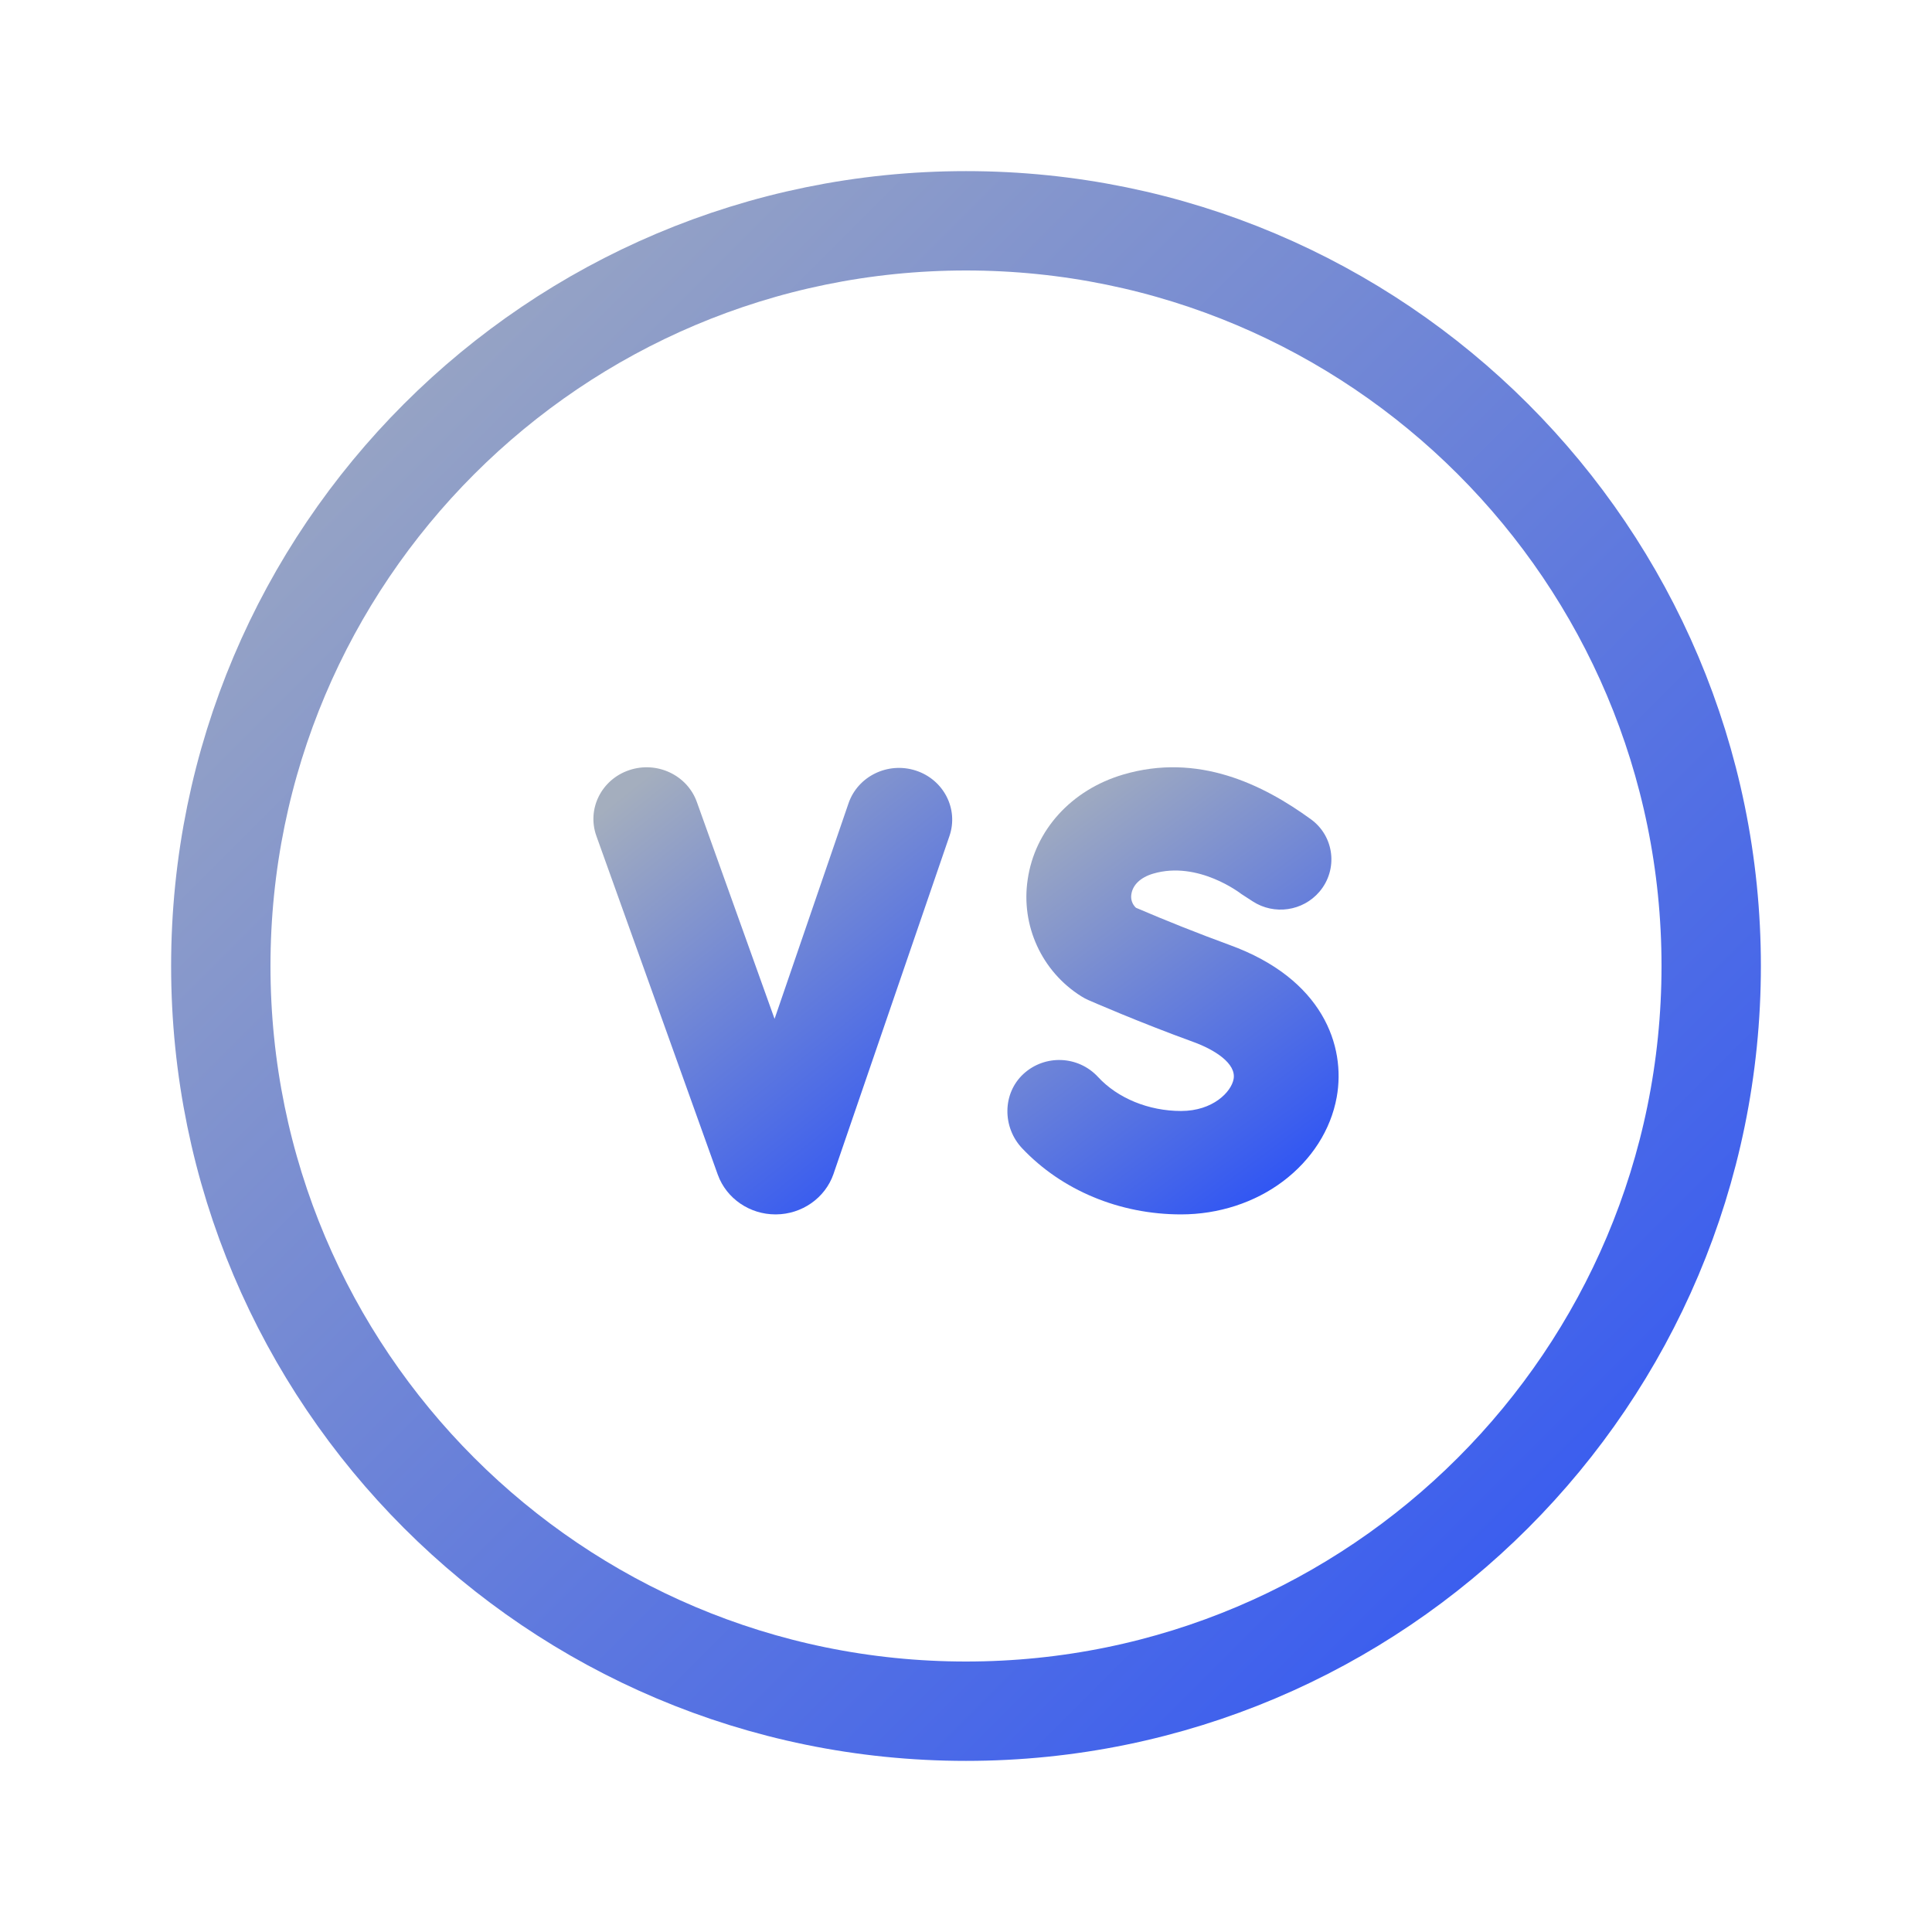
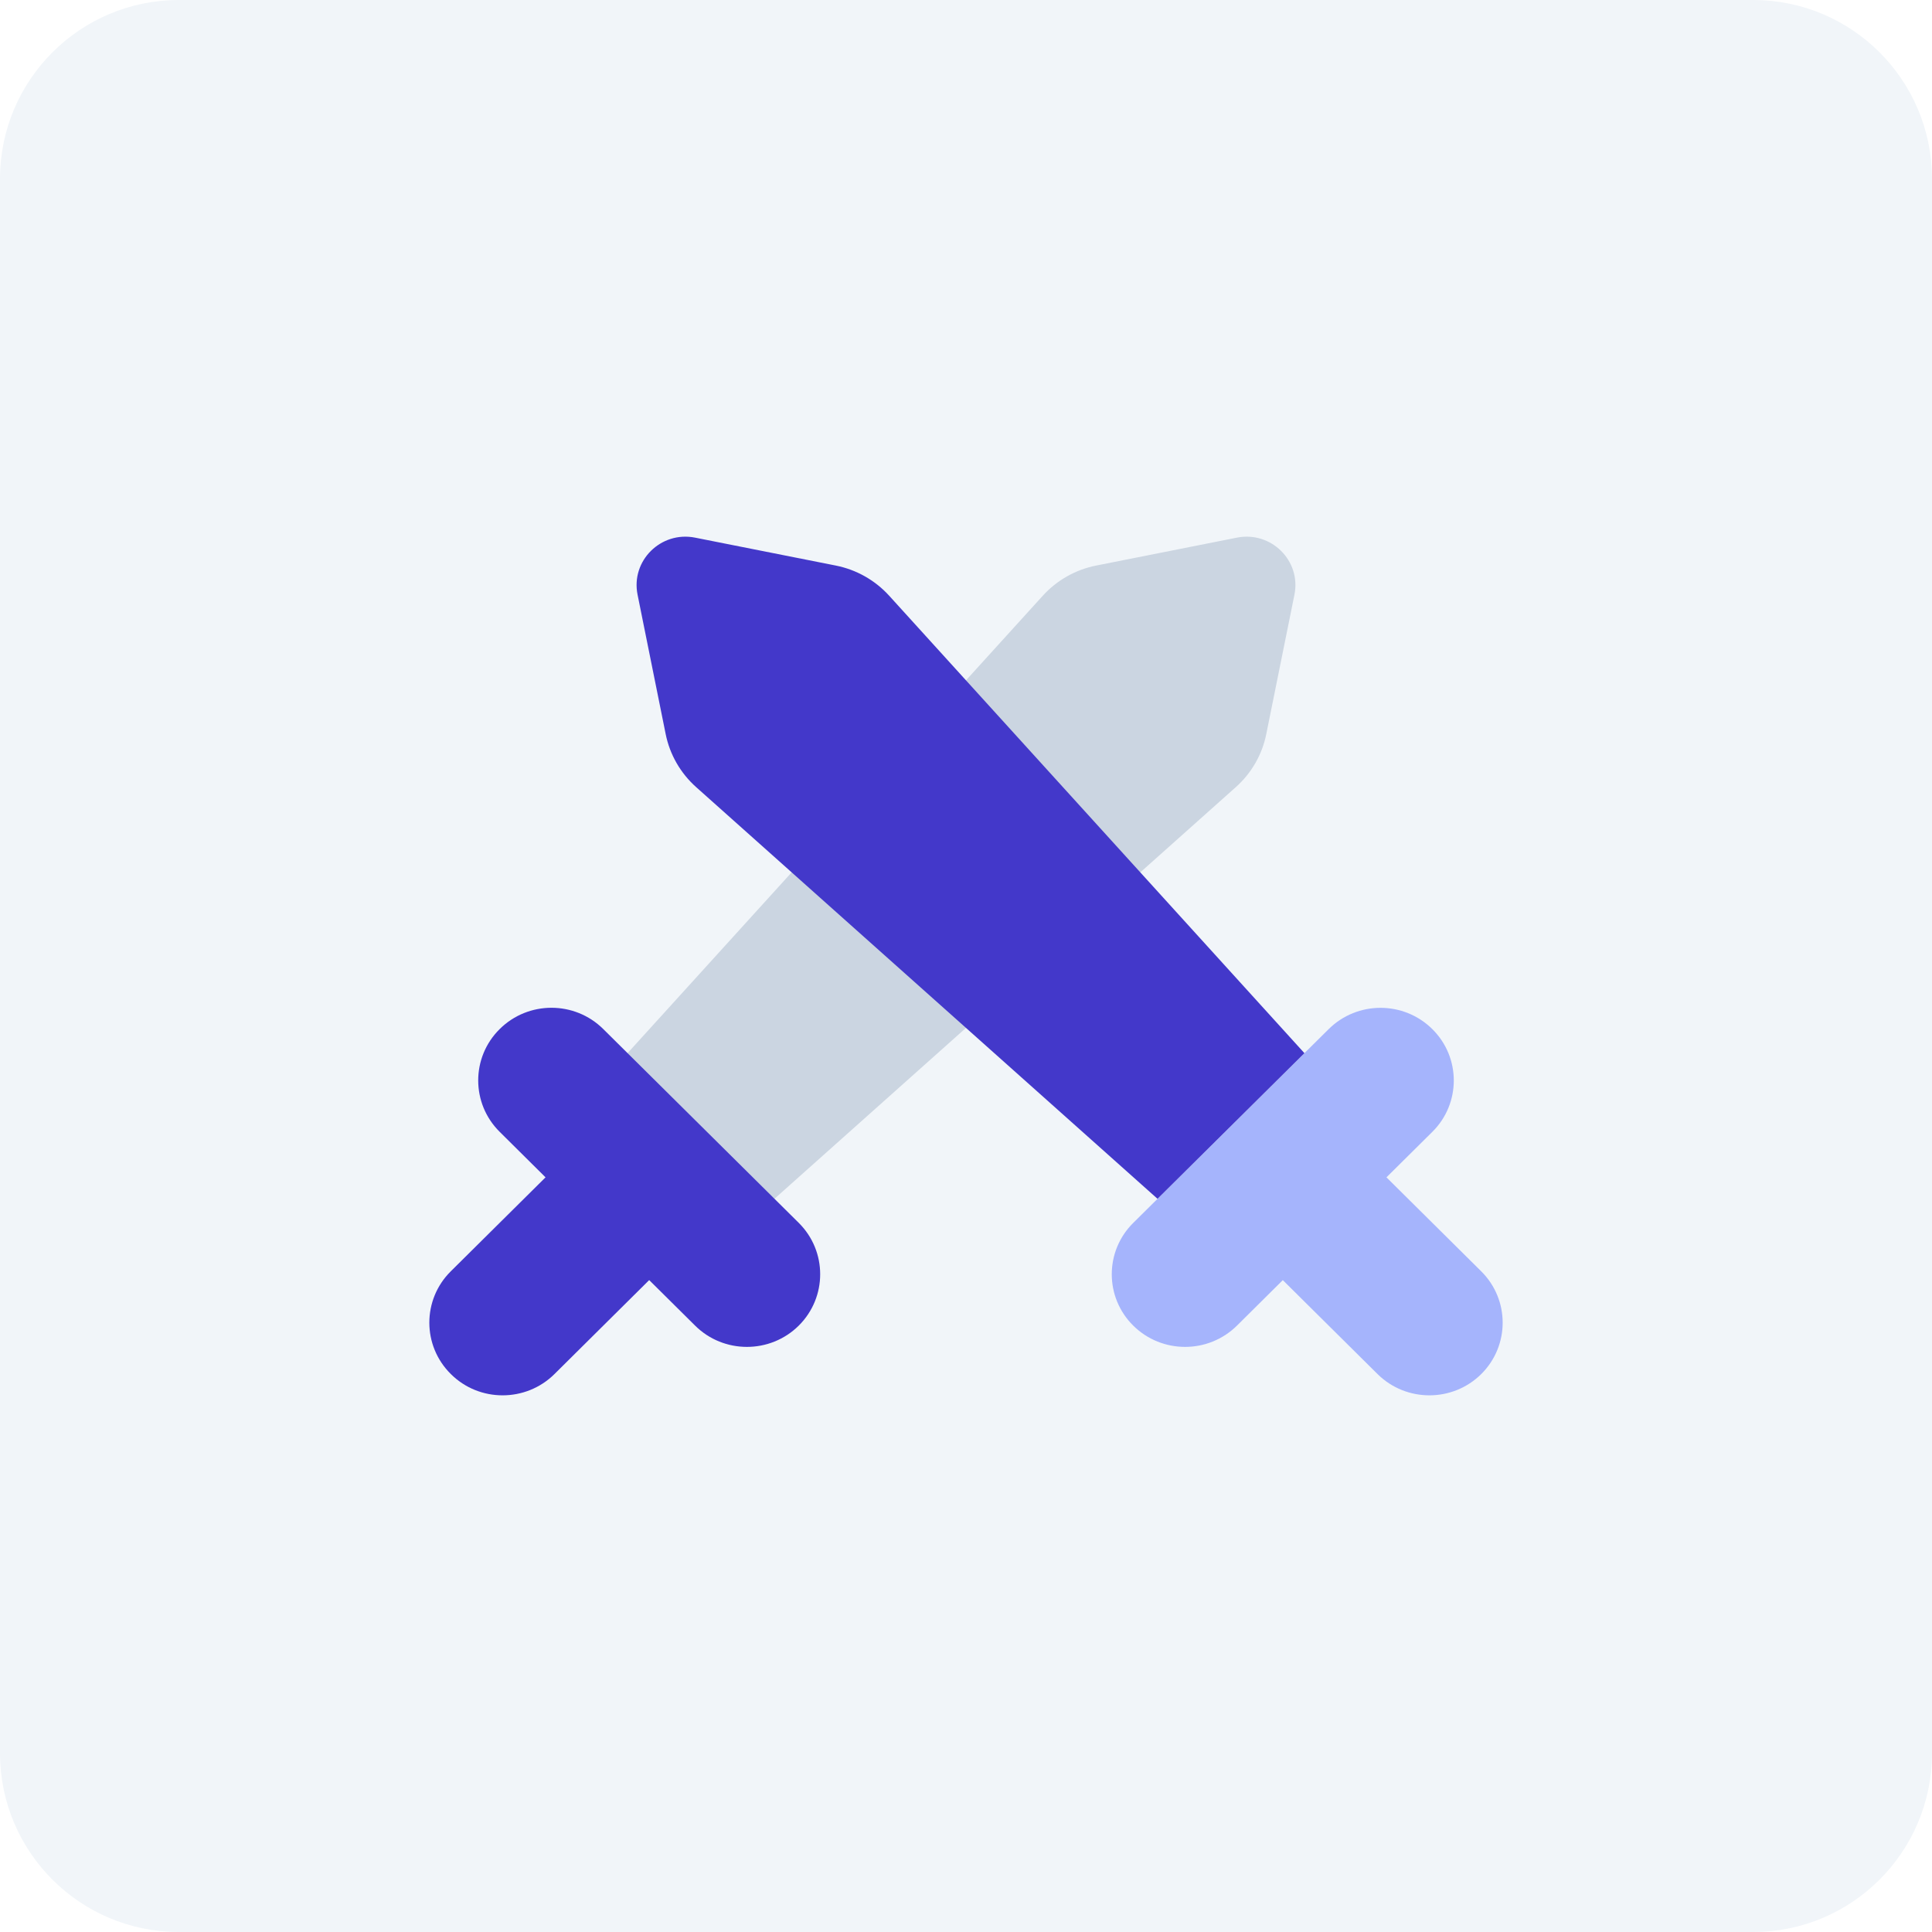
- <svg xmlns="http://www.w3.org/2000/svg" xmlns:xlink="http://www.w3.org/1999/xlink" width="70" height="70">
-   <linearGradient id="a">
-     <stop offset="0" stop-color="#a4aebe" />
-     <stop offset="1" stop-color="#2d53f5" />
-   </linearGradient>
-   <linearGradient xlink:href="#a" id="b" x1="22.565%" x2="77.435%" y1="0%" y2="100%" />
-   <linearGradient xlink:href="#a" id="c" x1="17.802%" x2="82.198%" y1="0%" y2="100%" />
-   <linearGradient xlink:href="#a" id="d" x1="0%" x2="100%" y1="0%" y2="100%" />
-   <g fill="none" fill-rule="evenodd" transform="translate(8 8)">
-     <g fill-rule="nonzero">
-       <path fill="url(#b)" d="M21.292 12.453c-1.173 0-2.298-.461-3.01-1.234a1.915 1.915 0 0 0-2.699-.11c-.769.708-.768 1.933-.052 2.693 1.44 1.525 3.533 2.398 5.76 2.398 1.355 0 2.666-.425 3.691-1.196 1.044-.785 1.736-1.869 1.95-3.053.336-1.863-.509-4.29-3.886-5.515a67.727 67.727 0 0 1-3.388-1.346.542.542 0 0 1-.166-.493c.05-.338.335-.608.785-.742 1.638-.485 3.186.726 3.202.738l.408.265c.78.507 1.821.355 2.42-.351.68-.8.542-2.005-.31-2.623C24.263.624 21.908-.54 19.187.266c-1.87.554-3.192 2.01-3.452 3.8a4.25 4.25 0 0 0 1.939 4.23c.083.053.171.1.263.14.073.032 1.827.8 3.8 1.516.772.28 1.56.78 1.459 1.342-.084.468-.748 1.159-1.903 1.159z" transform="translate(13.5 19.8)" />
-       <path fill="url(#c)" d="m9.244 1.304-2.68 7.811-2.816-7.858C3.398.281 2.299-.236 1.294.105.289.445-.242 1.512.108 2.489l4.397 12.267.005.013c.314.858 1.152 1.431 2.088 1.431h.016c.942-.006 1.779-.592 2.083-1.458l.004-.013 4.2-12.24c.336-.982-.21-2.042-1.22-2.37-1.01-.327-2.1.204-2.437 1.185z" transform="translate(13.5 19.8)" />
+ <svg xmlns="http://www.w3.org/2000/svg" width="54px" height="54px" viewBox="0 0 54 54" version="1.1">
+   <g id="ciam-vs-iam" stroke="none" stroke-width="1" fill="none" fill-rule="evenodd">
+     <rect id="Rectangle" fill="#F1F5F9" x="0" y="0" width="54" height="54" rx="5" />
+     <g id="Group" transform="translate(12, 15)" fill-rule="nonzero">
+       <path d="M5.462,14.522 L17.147,1.65 C17.54,1.217 18.064,0.921 18.641,0.807 L22.573,0.027 C23.529,-0.162 24.371,0.673 24.18,1.621 L23.393,5.517 C23.279,6.089 22.98,6.609 22.543,6.999 L9.559,18.584 L5.462,14.522 Z" id="Path" fill="#CBD5E1" />
+       <path d="M10.325,19.179 L4.862,13.763 C4.062,12.969 2.766,12.969 1.966,13.763 C1.166,14.555 1.166,15.842 1.966,16.635 L3.248,17.907 L0.6,20.533 C-0.2,21.325 -0.2,22.612 0.6,23.404 C0.999,23.802 1.523,24 2.048,24 C2.572,24 3.097,23.802 3.497,23.406 L6.145,20.779 L7.427,22.05 C7.827,22.448 8.352,22.646 8.876,22.646 C9.401,22.646 9.925,22.448 10.325,22.052 C11.124,21.258 11.124,19.972 10.325,19.179 Z" id="Path" fill="#4338CA" />
+       <path d="M29.4,20.533 L26.752,17.907 L28.034,16.636 C28.834,15.844 28.834,14.556 28.034,13.764 C27.234,12.971 25.938,12.971 25.137,13.764 L19.675,19.18 C18.874,19.972 18.874,21.26 19.675,22.052 C20.075,22.448 20.599,22.646 21.124,22.646 C21.648,22.646 22.172,22.448 22.573,22.052 L23.855,20.78 L26.503,23.406 C26.903,23.802 27.428,24 27.952,24 C28.476,24 29.001,23.802 29.401,23.406 C30.2,22.612 30.2,21.326 29.4,20.533 Z" id="Path" fill="#A5B4FC" />
+       <path d="M24.459,14.436 L12.852,1.65 C12.458,1.217 11.935,0.921 11.358,0.807 L7.427,0.027 C6.471,-0.162 5.629,0.673 5.82,1.621 L6.606,5.519 C6.721,6.09 7.02,6.61 7.457,7 L20.353,18.507 L24.459,14.436 Z" id="Path" fill="#4338CA" />
    </g>
-     <circle cx="27" cy="27" r="27" stroke="url(#d)" stroke-width="3.6" />
  </g>
</svg>
